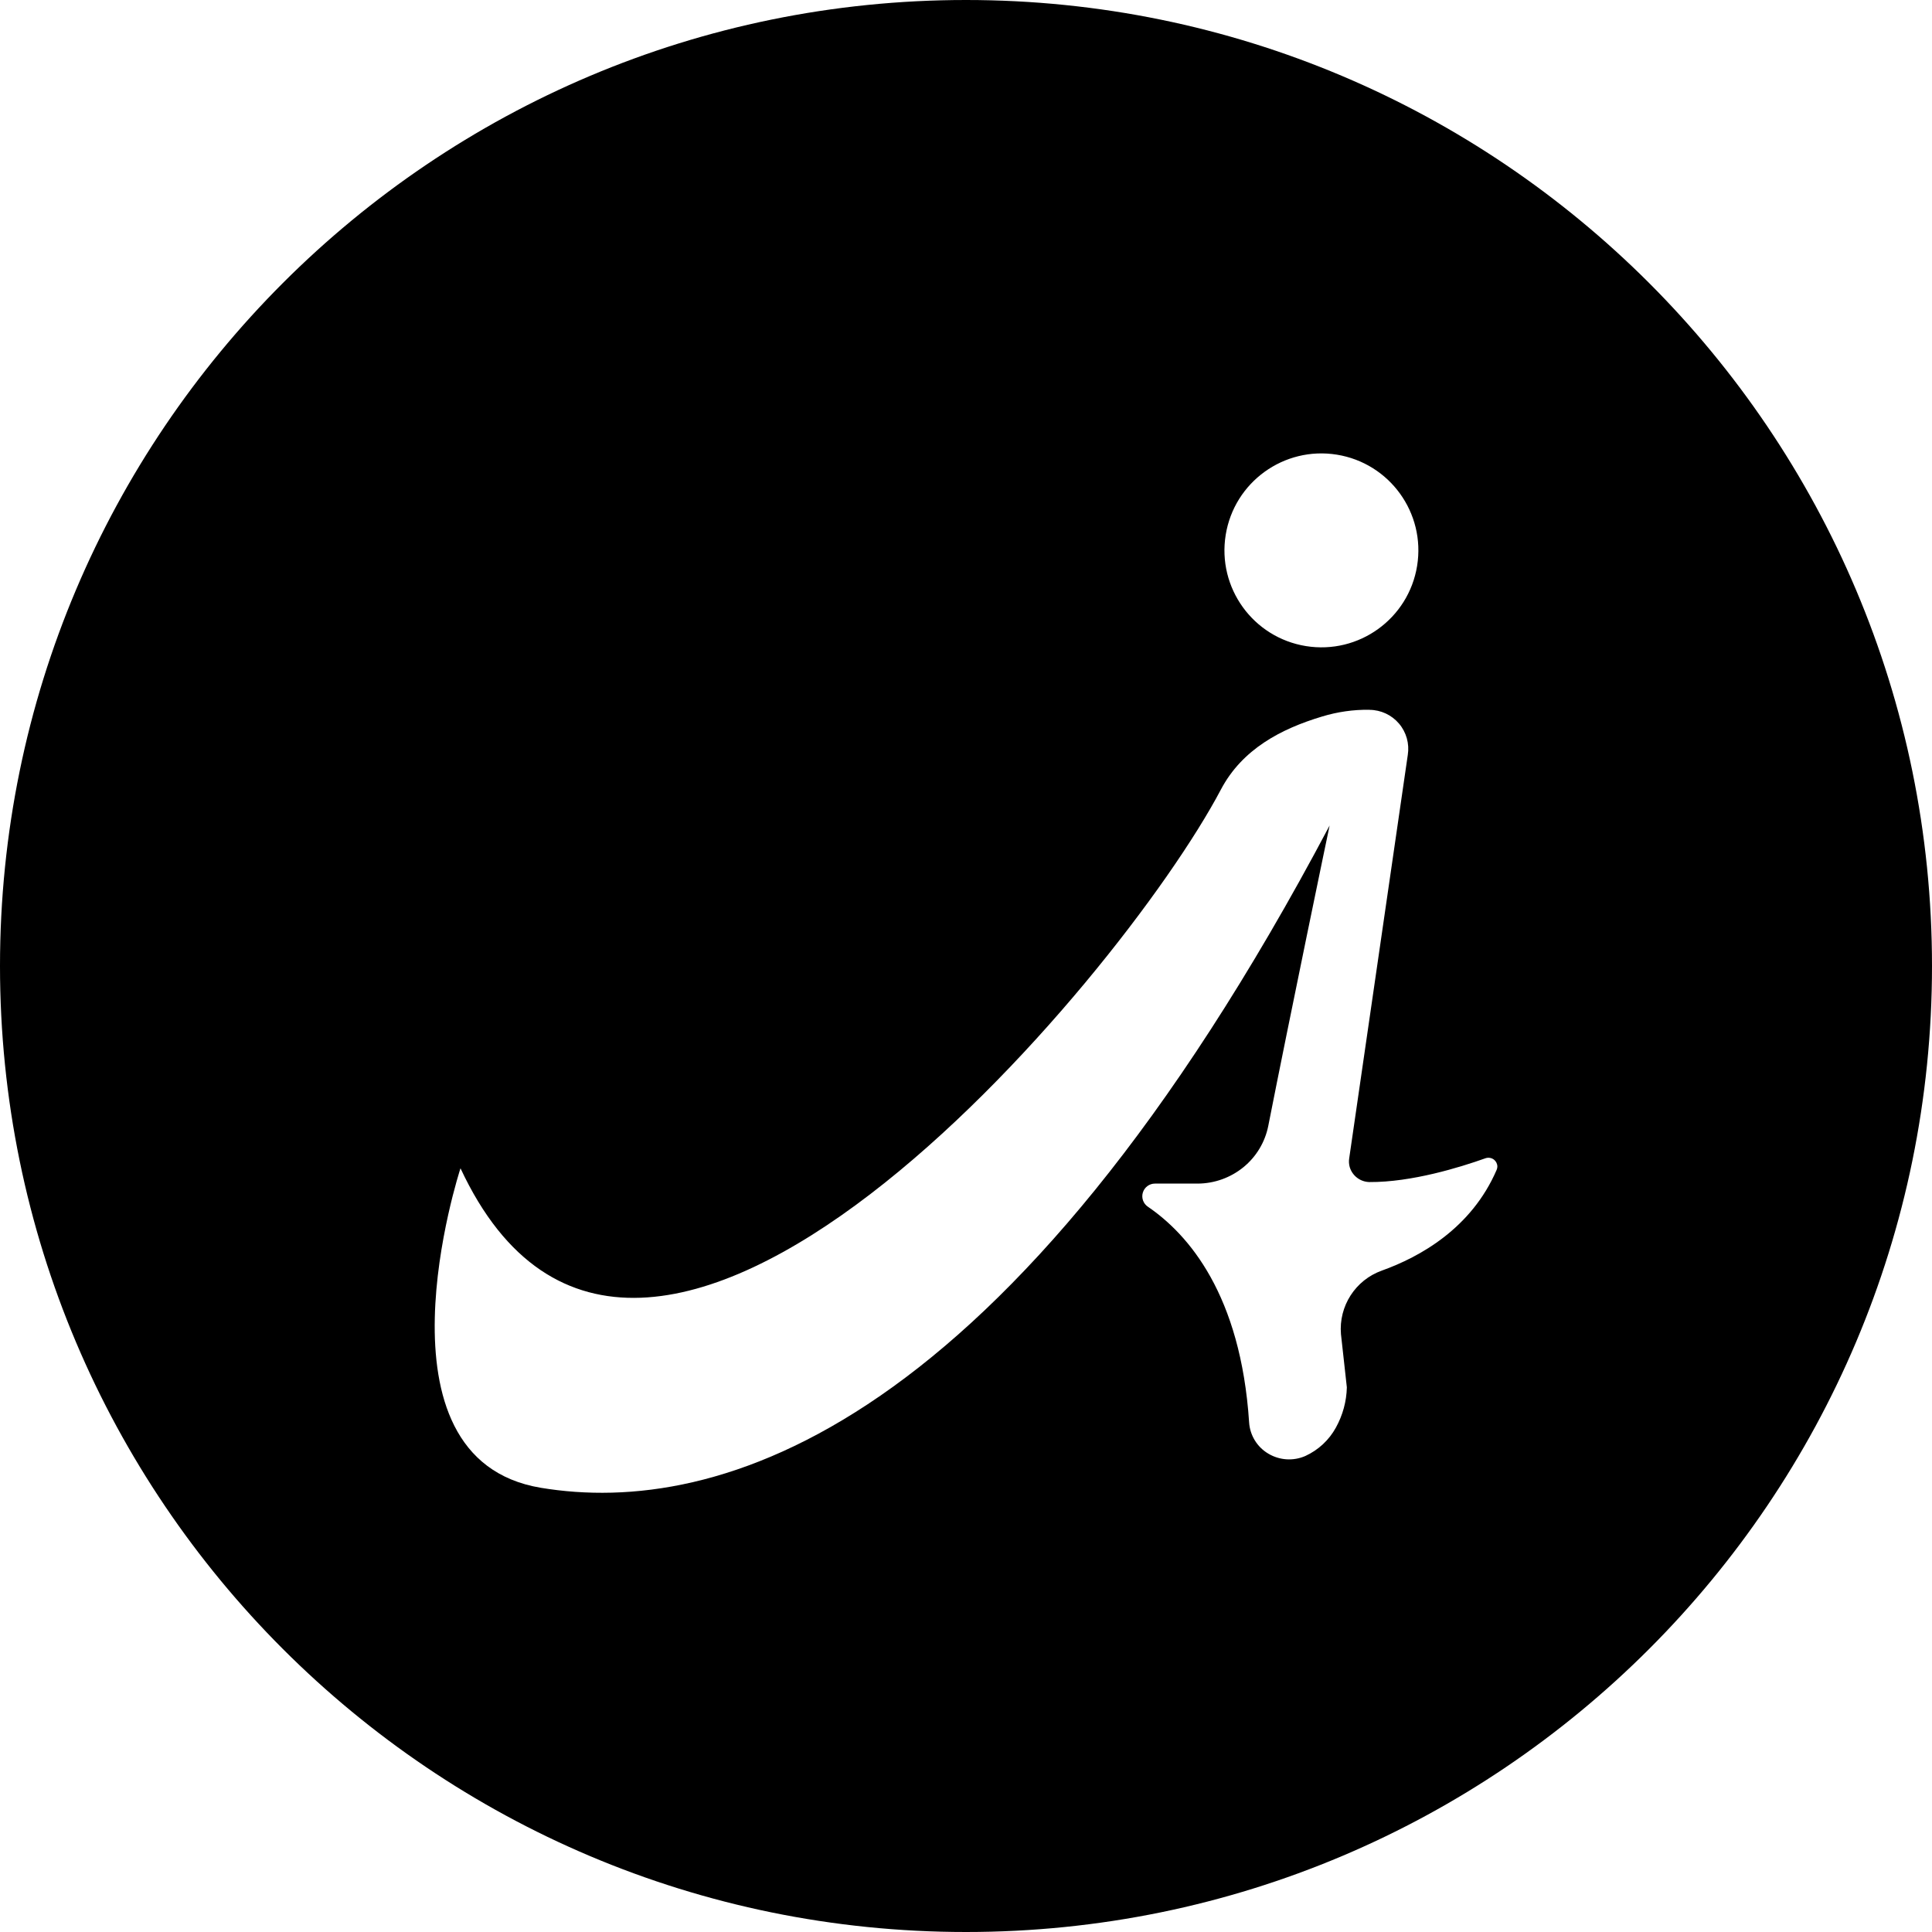
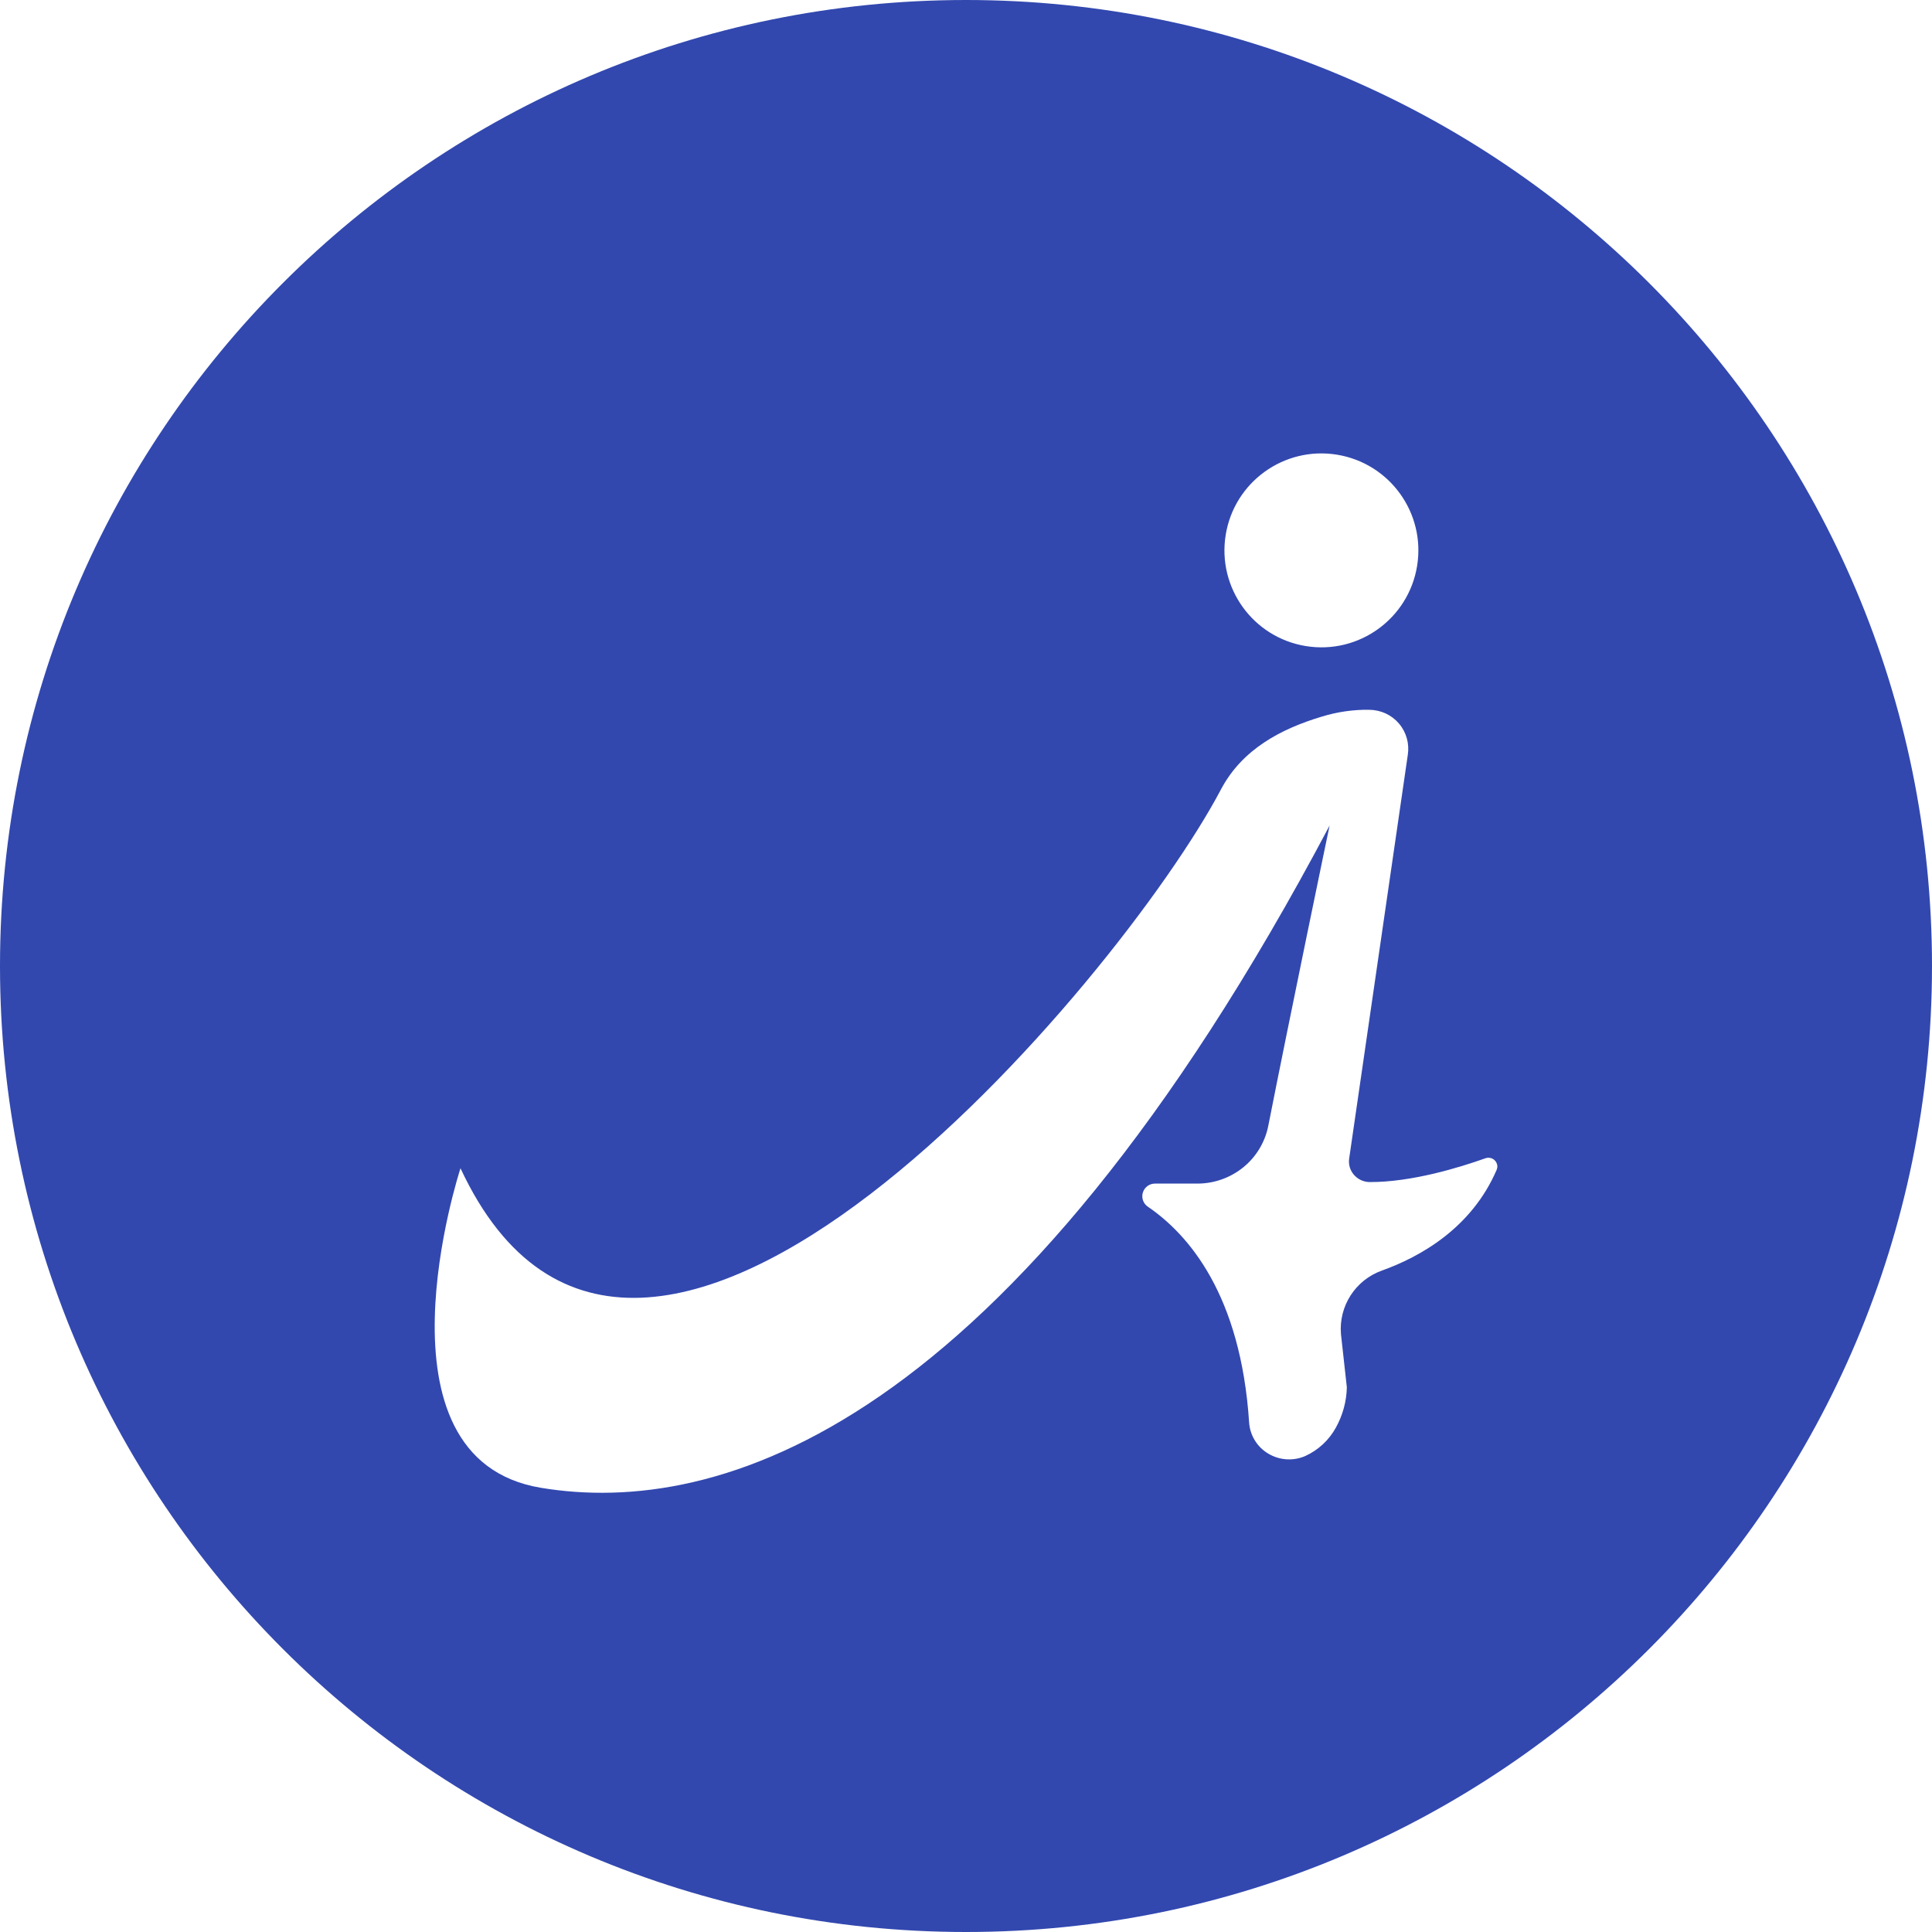
- <svg xmlns="http://www.w3.org/2000/svg" fill="currentColor" fill-rule="evenodd" height="1em" style="flex:none;line-height:1" viewBox="0 0 24 24" width="1em">
-   <path d="M12 0c6.627 0 12 5.373 12 12s-5.373 12-12 12S0 18.627 0 12 5.373 0 12 0zm5.013 8.817c-.2-.003-.4.026-.59.084-.51.153-.991.405-1.256.906-1.248 2.369-7.222 9.47-9.446 4.707H5.72c-.007.021-1.176 3.606.999 3.968 2.182.362 5.8-.672 9.798-8.227-.007.03-.496 2.381-.762 3.731a.885.885 0 01-.308.513.906.906 0 01-.567.204h-.533a.157.157 0 00-.088.287c.506.345 1.154 1.094 1.258 2.68a.487.487 0 00.239.388.503.503 0 00.459.029.824.824 0 00.38-.353c.085-.154.132-.325.136-.5l-.073-.66a.77.77 0 01.507-.79c.474-.17 1.114-.525 1.427-1.252a.11.11 0 00.009-.046.11.11 0 00-.013-.045.108.108 0 00-.03-.036.113.113 0 00-.104-.017c-.317.113-.918.299-1.443.296a.261.261 0 01-.244-.185.254.254 0 01-.007-.108l.728-5.013a.484.484 0 00-.475-.56zm-.406-3.169a1.204 1.204 0 10-.384 2.378 1.204 1.204 0 00.384-2.378z" />
+ <svg xmlns="http://www.w3.org/2000/svg" fill="none" fill-rule="evenodd" viewBox="0 0 24 24">
+   <path fill="#3248AF" d="M12 0c6.627 0 12 5.373 12 12s-5.373 12-12 12S0 18.627 0 12 5.373 0 12 0zm5.013 8.817c-.2-.003-.4.026-.59.084-.51.153-.991.405-1.256.906-1.248 2.369-7.222 9.47-9.446 4.707H5.72c-.007.021-1.176 3.606.999 3.968 2.182.362 5.8-.672 9.798-8.227-.007.03-.496 2.381-.762 3.731a.885.885 0 01-.308.513.906.906 0 01-.567.204h-.533a.157.157 0 00-.088.287c.506.345 1.154 1.094 1.258 2.68a.487.487 0 00.239.388.503.503 0 00.459.029.824.824 0 00.38-.353c.085-.154.132-.325.136-.5l-.073-.66a.77.77 0 01.507-.79c.474-.17 1.114-.525 1.427-1.252a.11.11 0 00.009-.046.11.11 0 00-.013-.045.108.108 0 00-.03-.036.113.113 0 00-.104-.017c-.317.113-.918.299-1.443.296a.261.261 0 01-.244-.185.254.254 0 01-.007-.108l.728-5.013a.484.484 0 00-.475-.56zm-.406-3.169a1.204 1.204 0 10-.384 2.378 1.204 1.204 0 00.384-2.378z" />
</svg>
